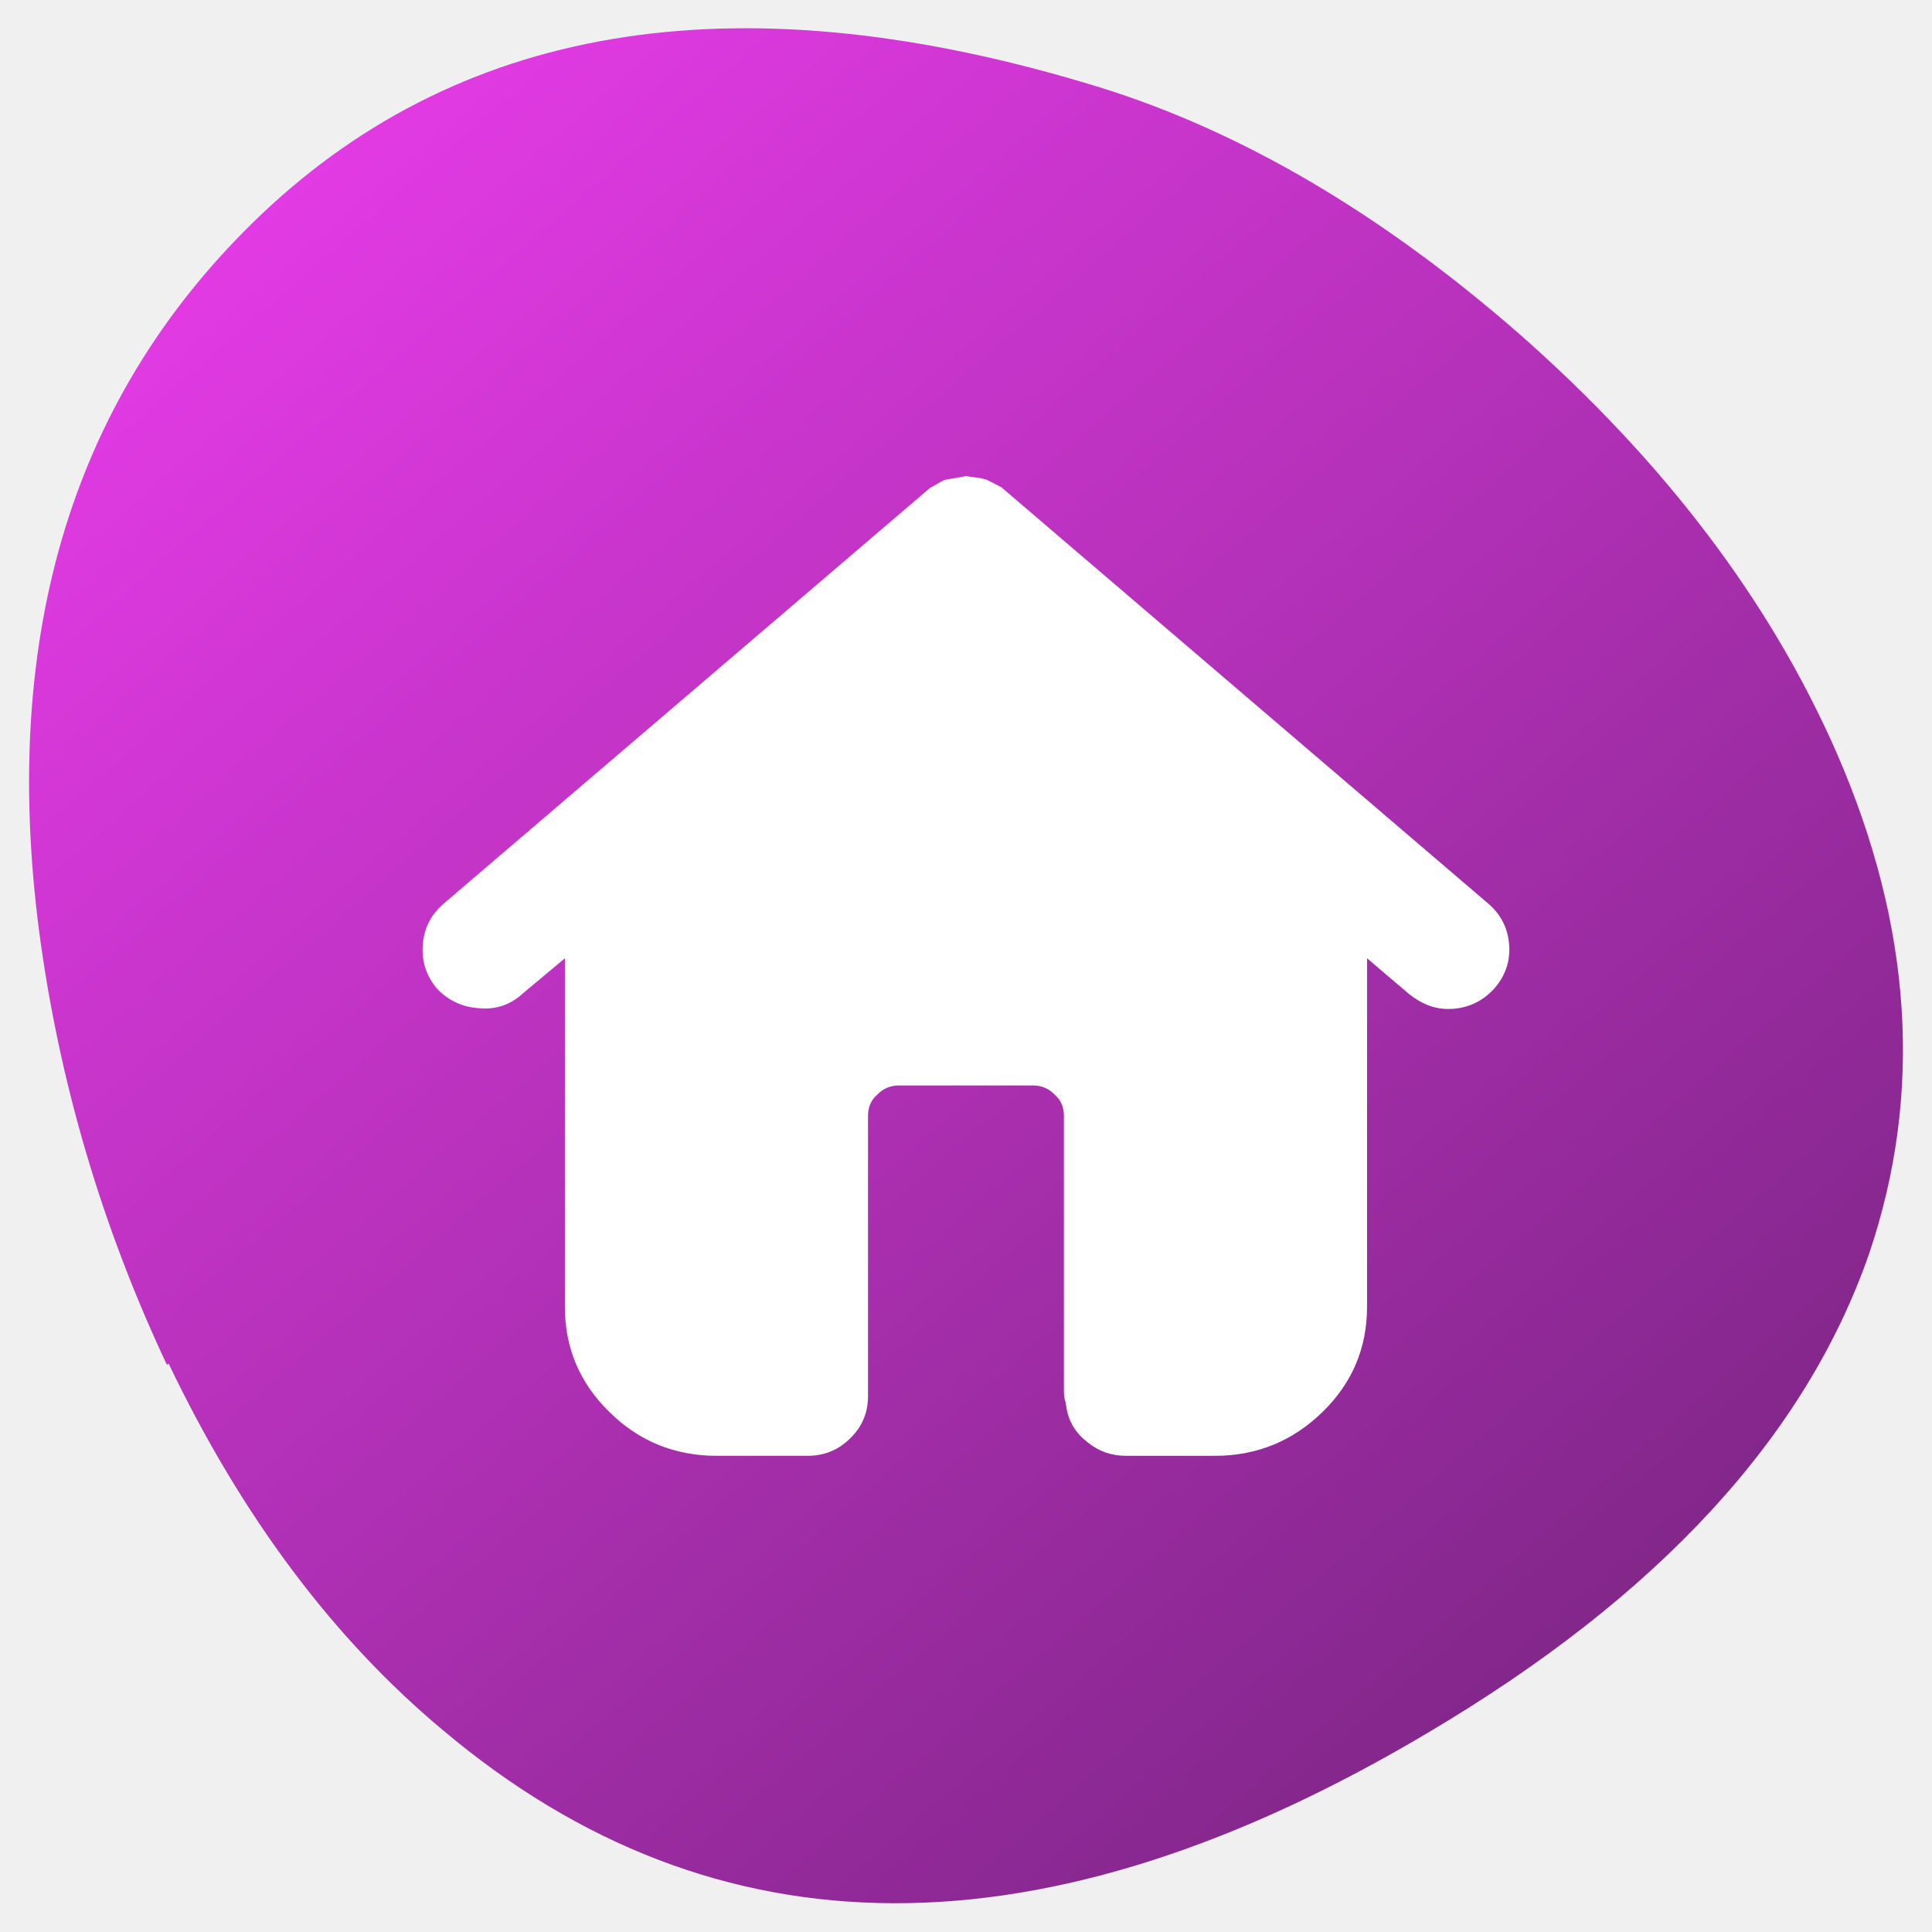
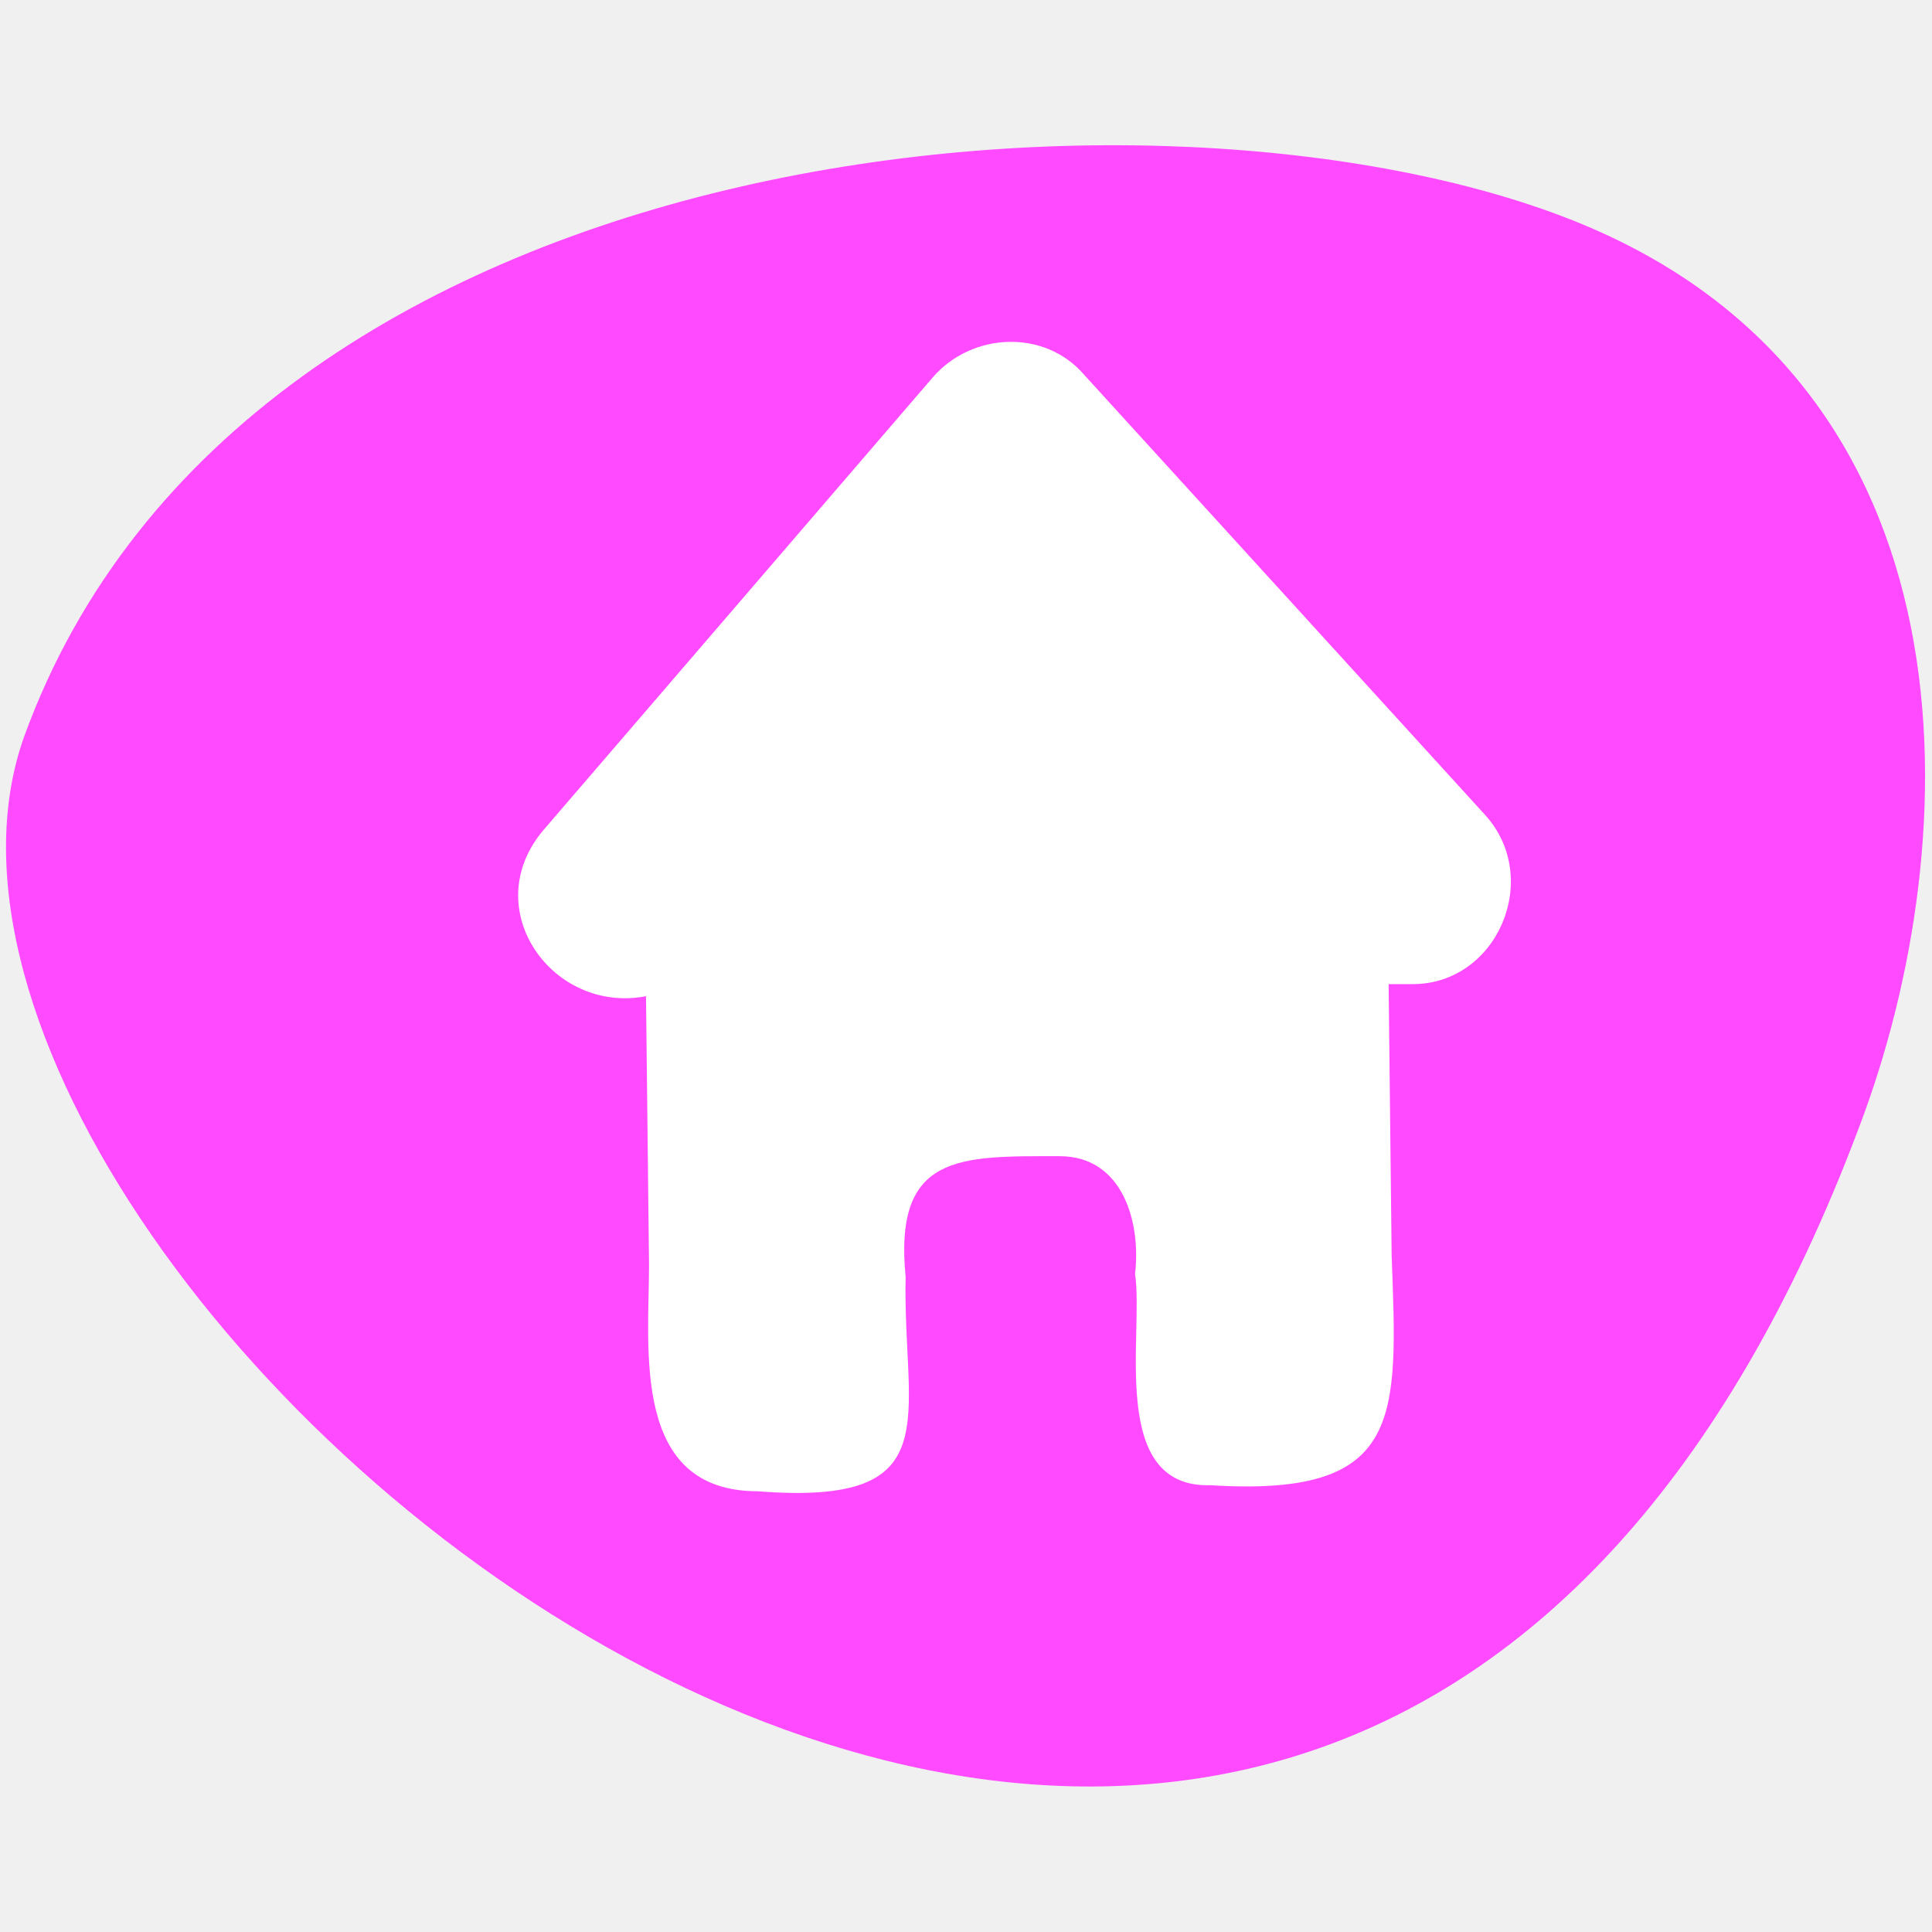
- <svg xmlns="http://www.w3.org/2000/svg" width="64" height="64" version="1.1" viewBox="0 0 64 64">
-   <defs>
-     <linearGradient id="linearGradient1" x1="1869.2" x2="2001" y1="182.18" y2="20.712" gradientTransform="matrix(-.4898 0 0 .5214 979.6 -21.553)" gradientUnits="userSpaceOnUse">
-       <stop stop-color="#62206c" offset="0" />
-       <stop stop-color="#ff40ff" offset="1" />
-     </linearGradient>
-   </defs>
-   <path d="m5.532 45.219q-3.233-6.873-4.23-14.323-1.955-14.941 7.366-23.803 10.164-9.634 27.781-4.194 7.018 2.184 13.842 8.13 7.24 6.358 10.551 13.911 3.765 8.645 1.075 16.59-3.156 9.088-14.616 15.869-19.069 11.335-32.621-0.078-5.459-4.554-9.099-12.159z" fill="url(#linearGradient1)" style="paint-order:normal" />
-   <path d="m32 15.772-0.725 0.127-0.471 0.267-16.126 13.784q-0.624 0.547-0.675 1.375-0.051 0.802 0.471 1.425 0.573 0.598 1.4 0.649 0.827 0.076 1.438-0.484l1.4-1.171v11.544q0 2.049 1.476 3.487 1.464 1.451 3.564 1.451h2.991q0.84 0 1.413-0.573 0.598-0.573 0.598-1.4v-9.291q0-0.433 0.305-0.7 0.293-0.305 0.725-0.305h4.429q0.433 0 0.725 0.305 0.305 0.267 0.305 0.7v9.075q0 0.267 0.051 0.395l0.038 0.229q0.127 0.687 0.7 1.12 0.547 0.445 1.273 0.445h2.94q2.075 0 3.564-1.451 1.476-1.438 1.476-3.487v-11.544l1.375 1.171q0.624 0.509 1.311 0.509 0.904 0 1.527-0.675 0.547-0.624 0.496-1.425-0.051-0.827-0.675-1.375l-16.151-13.81-0.471-0.242-0.178-0.051z" fill="#fff" />
+ <svg xmlns="http://www.w3.org/2000/svg" version="1.1" id="Layer_1" x="0px" y="0px" viewBox="0 0 64 64" style="enable-background:new 0 0 64 64;" xml:space="preserve">
+   <style type="text/css">
+ 	.st0{fill:#FF4AFF;}
+ 	.st1{fill:#FFFFFF;}
+ </style>
+   <g id="Layer_2_1_">
+     <g id="home_1_">
+       <path class="st0" d="M61.6,37.3c3.6-9.5,4.1-24.6-9.5-30s-44-3-51.3,17.1C-5.8,42.9,43.8,84.8,61.6,37.3z" />
+       <g>
+         <path class="st1" d="M49.2,27L35.9,12.4c-1.3-1.5-3.7-1.4-5,0.1L18,27.5c-2.2,2.6,0.3,6.1,3.4,5.5l0.1,8.9c0,2.8-0.6,7.5,3.6,7.5     c6.4,0.5,4.8-2.4,4.9-7.1c-0.4-4.1,1.8-4,5.1-4c2.1,0,2.7,2.2,2.5,3.9c0.3,2-0.9,7.1,2.5,7c6.4,0.4,6.2-2.2,6-7.6l-0.1-9h0.8     C49.6,32.6,51.1,29.1,49.2,27z" />
+       </g>
+     </g>
+   </g>
</svg>
